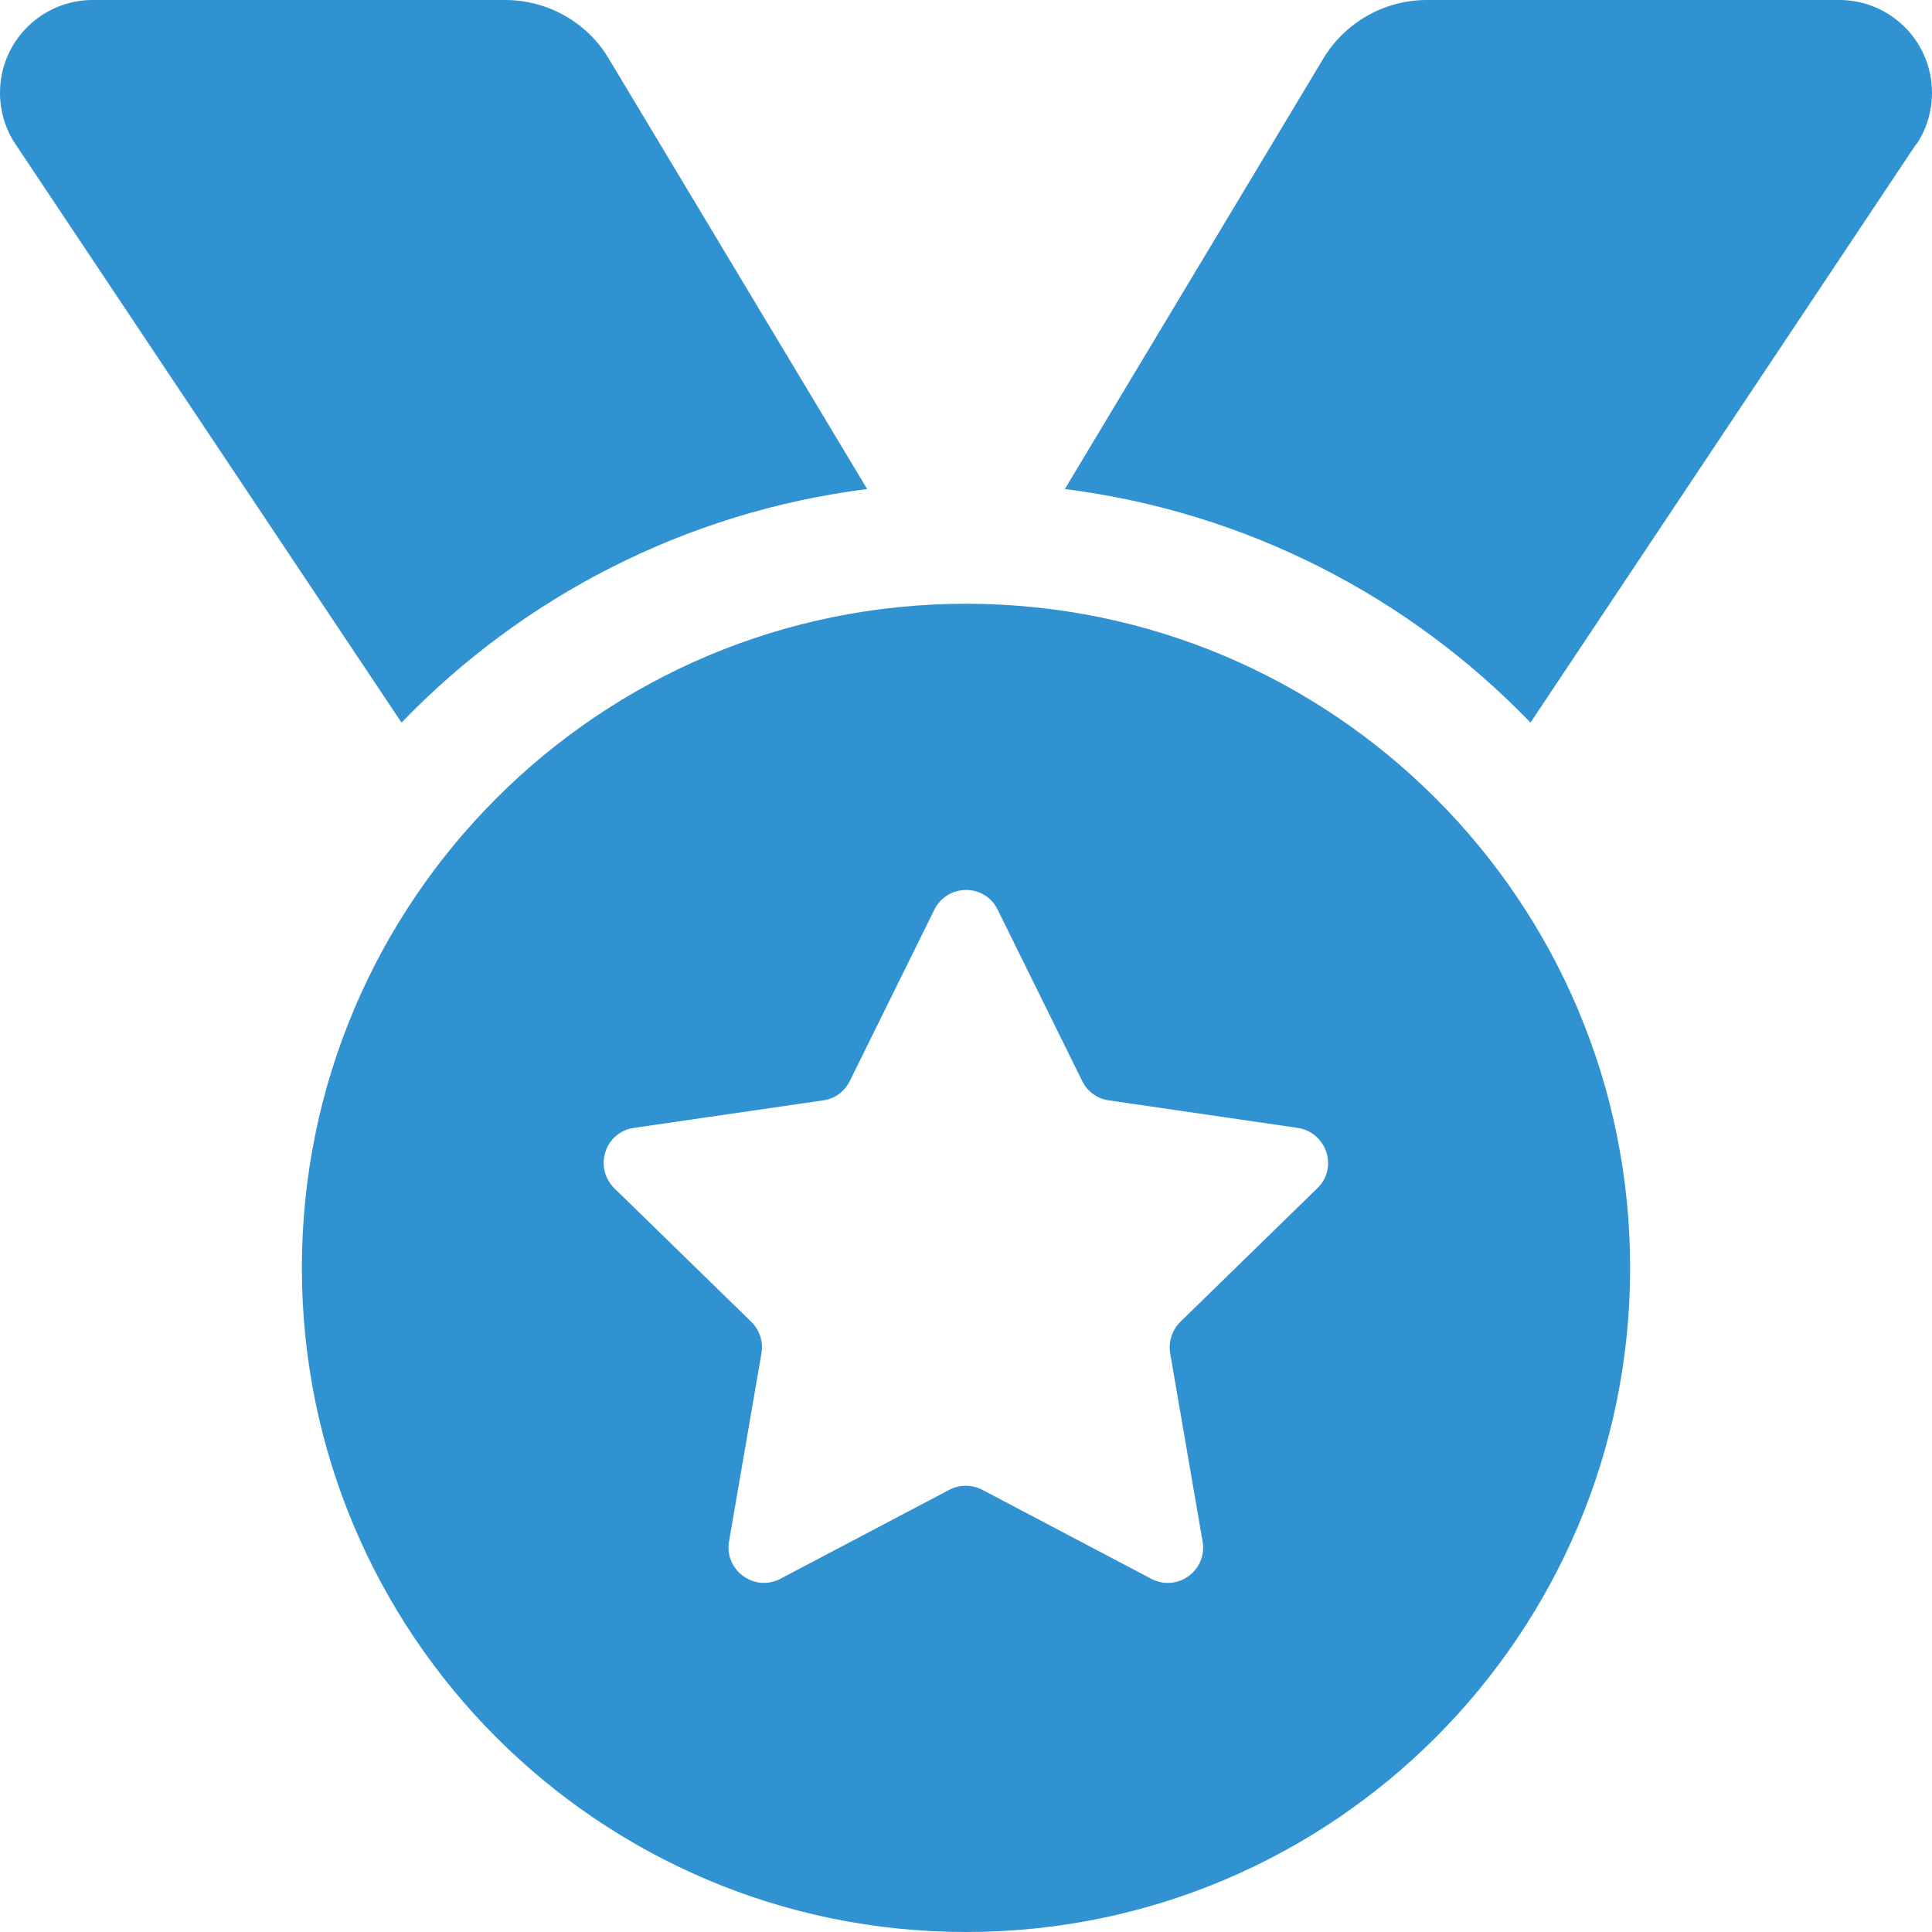
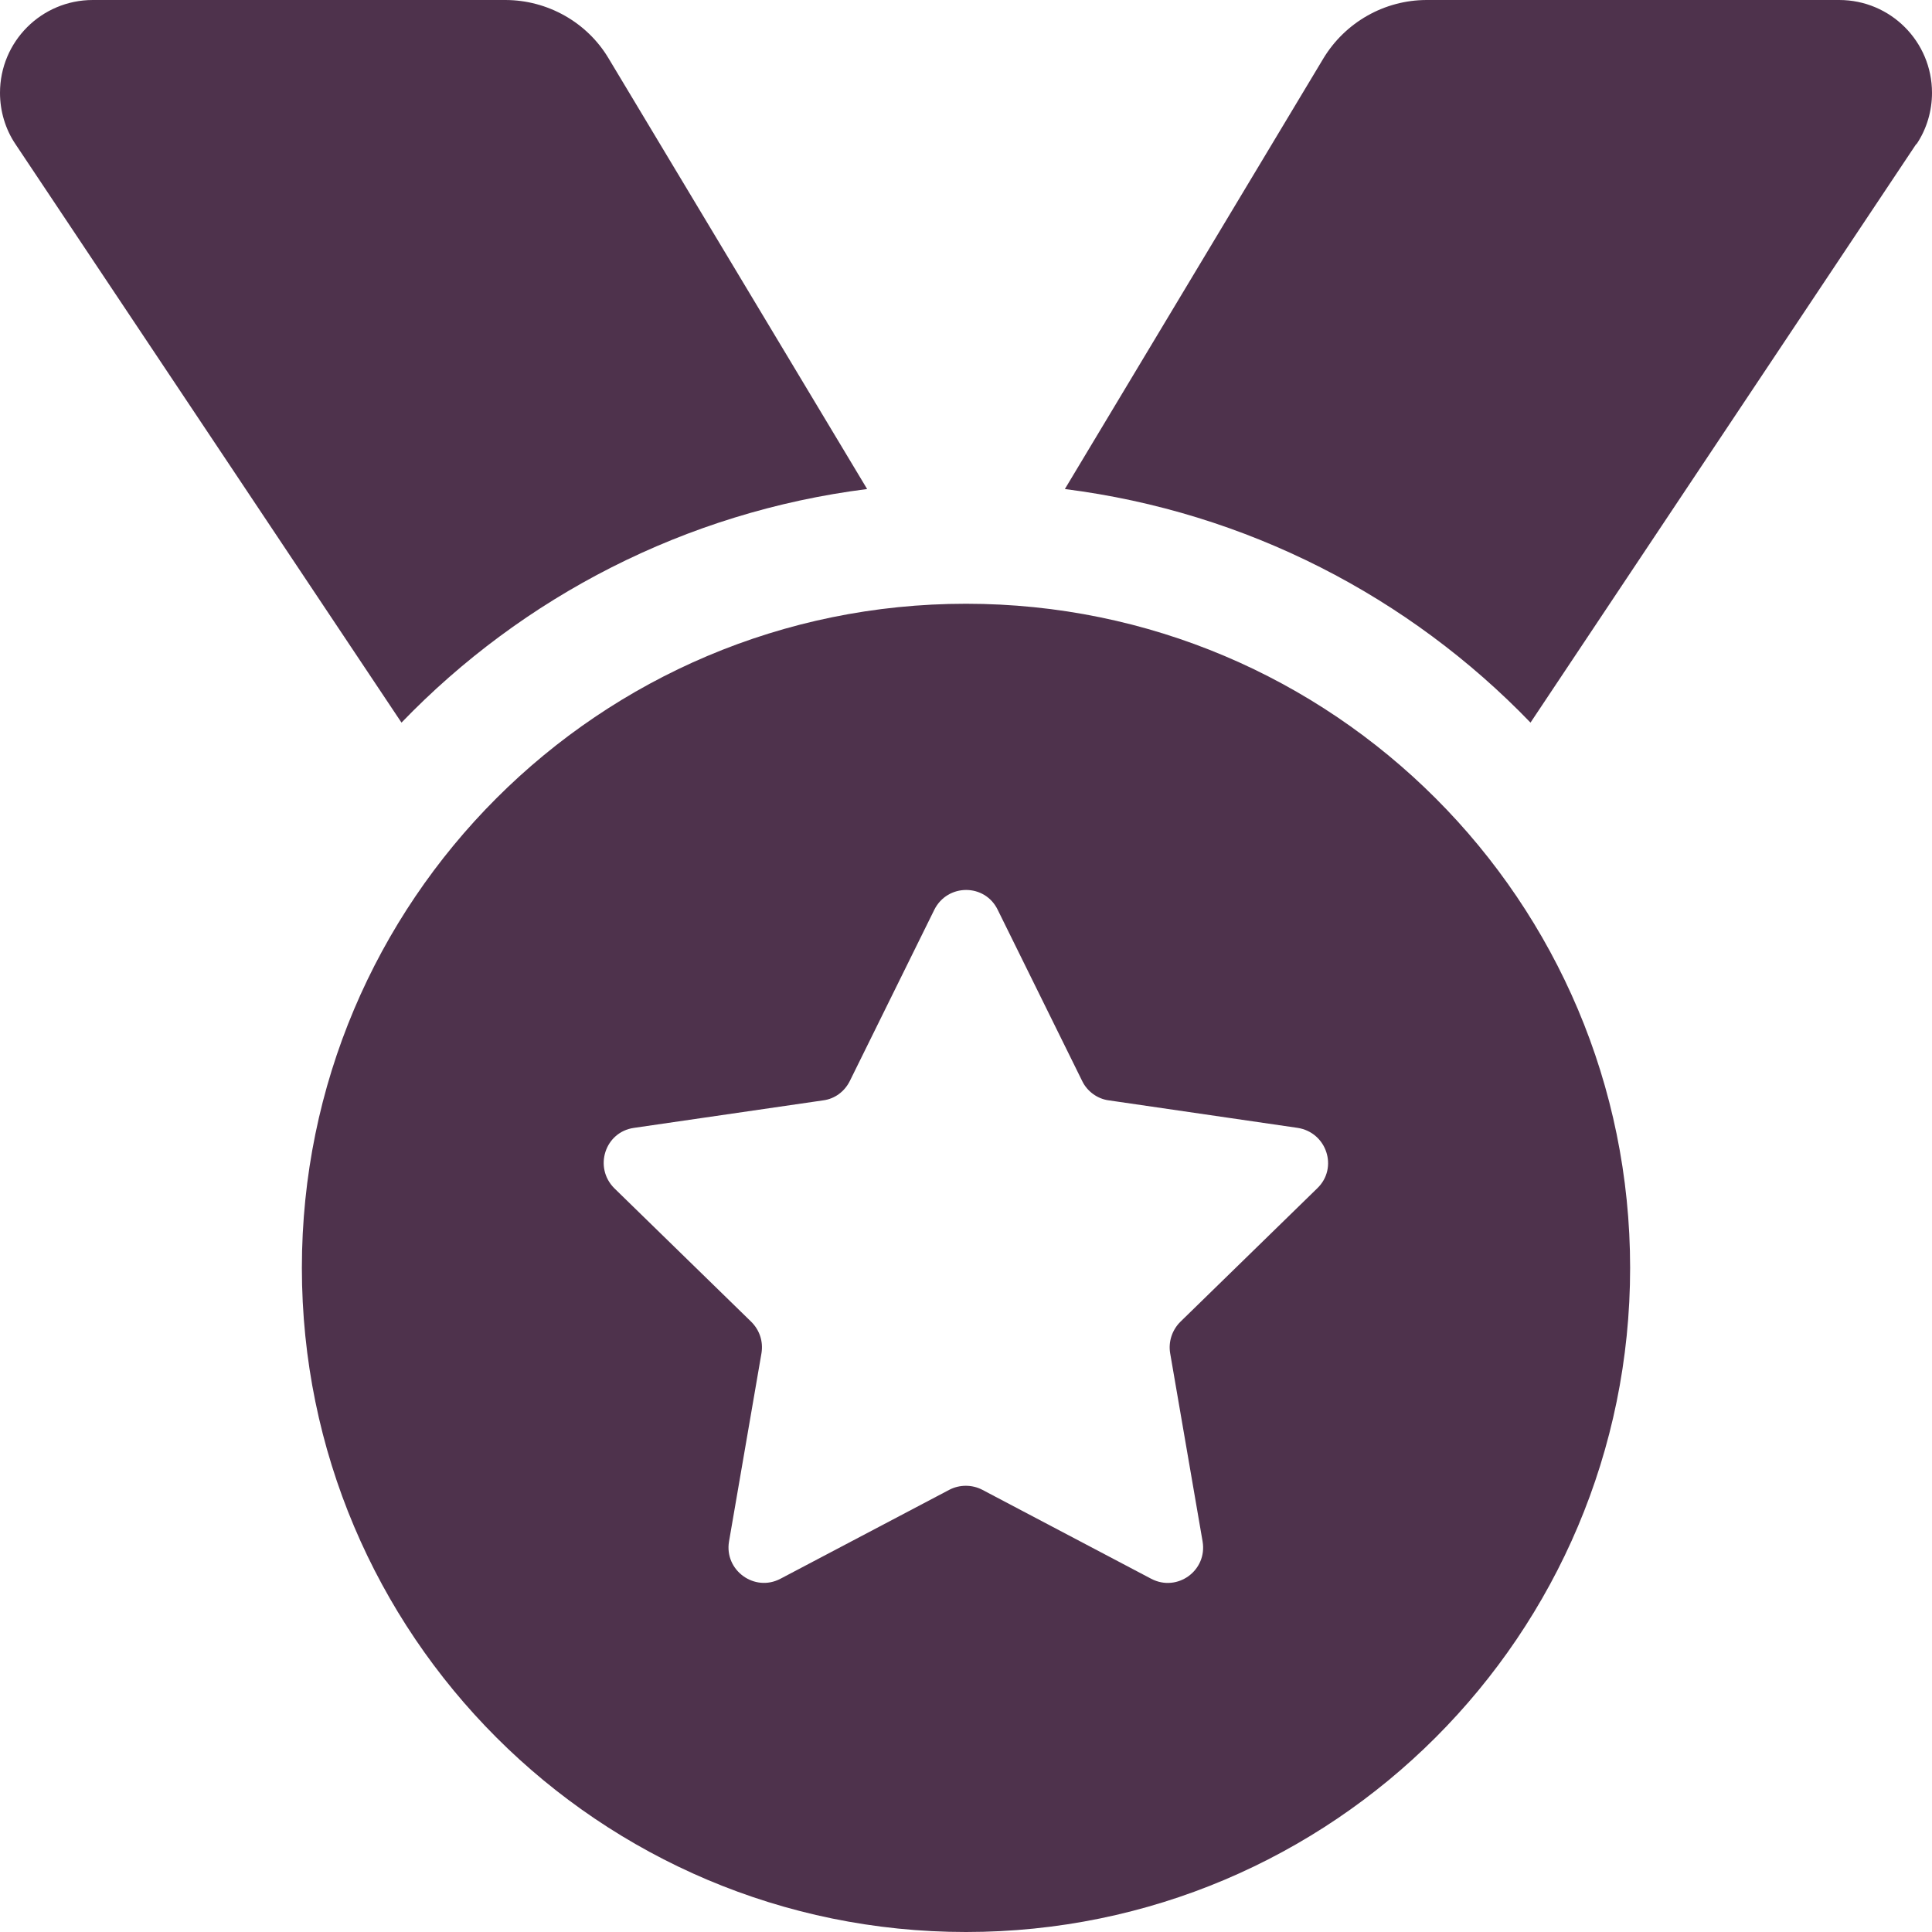
- <svg xmlns="http://www.w3.org/2000/svg" viewBox="0 0 512 512" fill="#3192D1">
+ <svg xmlns="http://www.w3.org/2000/svg" viewBox="0 0 512 512" fill="#4E324C">
  <path d="M4.1 38.2C1.4 34.2 0 29.4 0 24.6C0 11 11 0 24.6 0L133.9 0c11.2 0 21.7 5.9 27.4 15.5l68.5 114.1c-48.2 6.1-91.3 28.6-123.4 61.9L4.1 38.2zm503.7 0L405.6 191.5c-32.1-33.3-75.2-55.8-123.4-61.9L350.7 15.5C356.5 5.9 366.9 0 378.1 0L487.4 0C501 0 512 11 512 24.6c0 4.8-1.4 9.6-4.1 13.6zM80 336a176 176 0 1 1 352 0A176 176 0 1 1 80 336zm184.4-94.9c-3.4-7-13.3-7-16.8 0l-22.4 45.4c-1.4 2.8-4 4.7-7 5.1L168 298.9c-7.7 1.1-10.7 10.5-5.2 16l36.3 35.4c2.2 2.2 3.2 5.2 2.7 8.3l-8.6 49.9c-1.3 7.6 6.7 13.5 13.6 9.9l44.8-23.6c2.7-1.4 6-1.4 8.7 0l44.8 23.6c6.9 3.6 14.9-2.2 13.6-9.9l-8.6-49.9c-.5-3 .5-6.1 2.7-8.3l36.3-35.4c5.6-5.4 2.5-14.8-5.2-16l-50.1-7.3c-3-.4-5.7-2.4-7-5.1l-22.4-45.4z" />
</svg>
